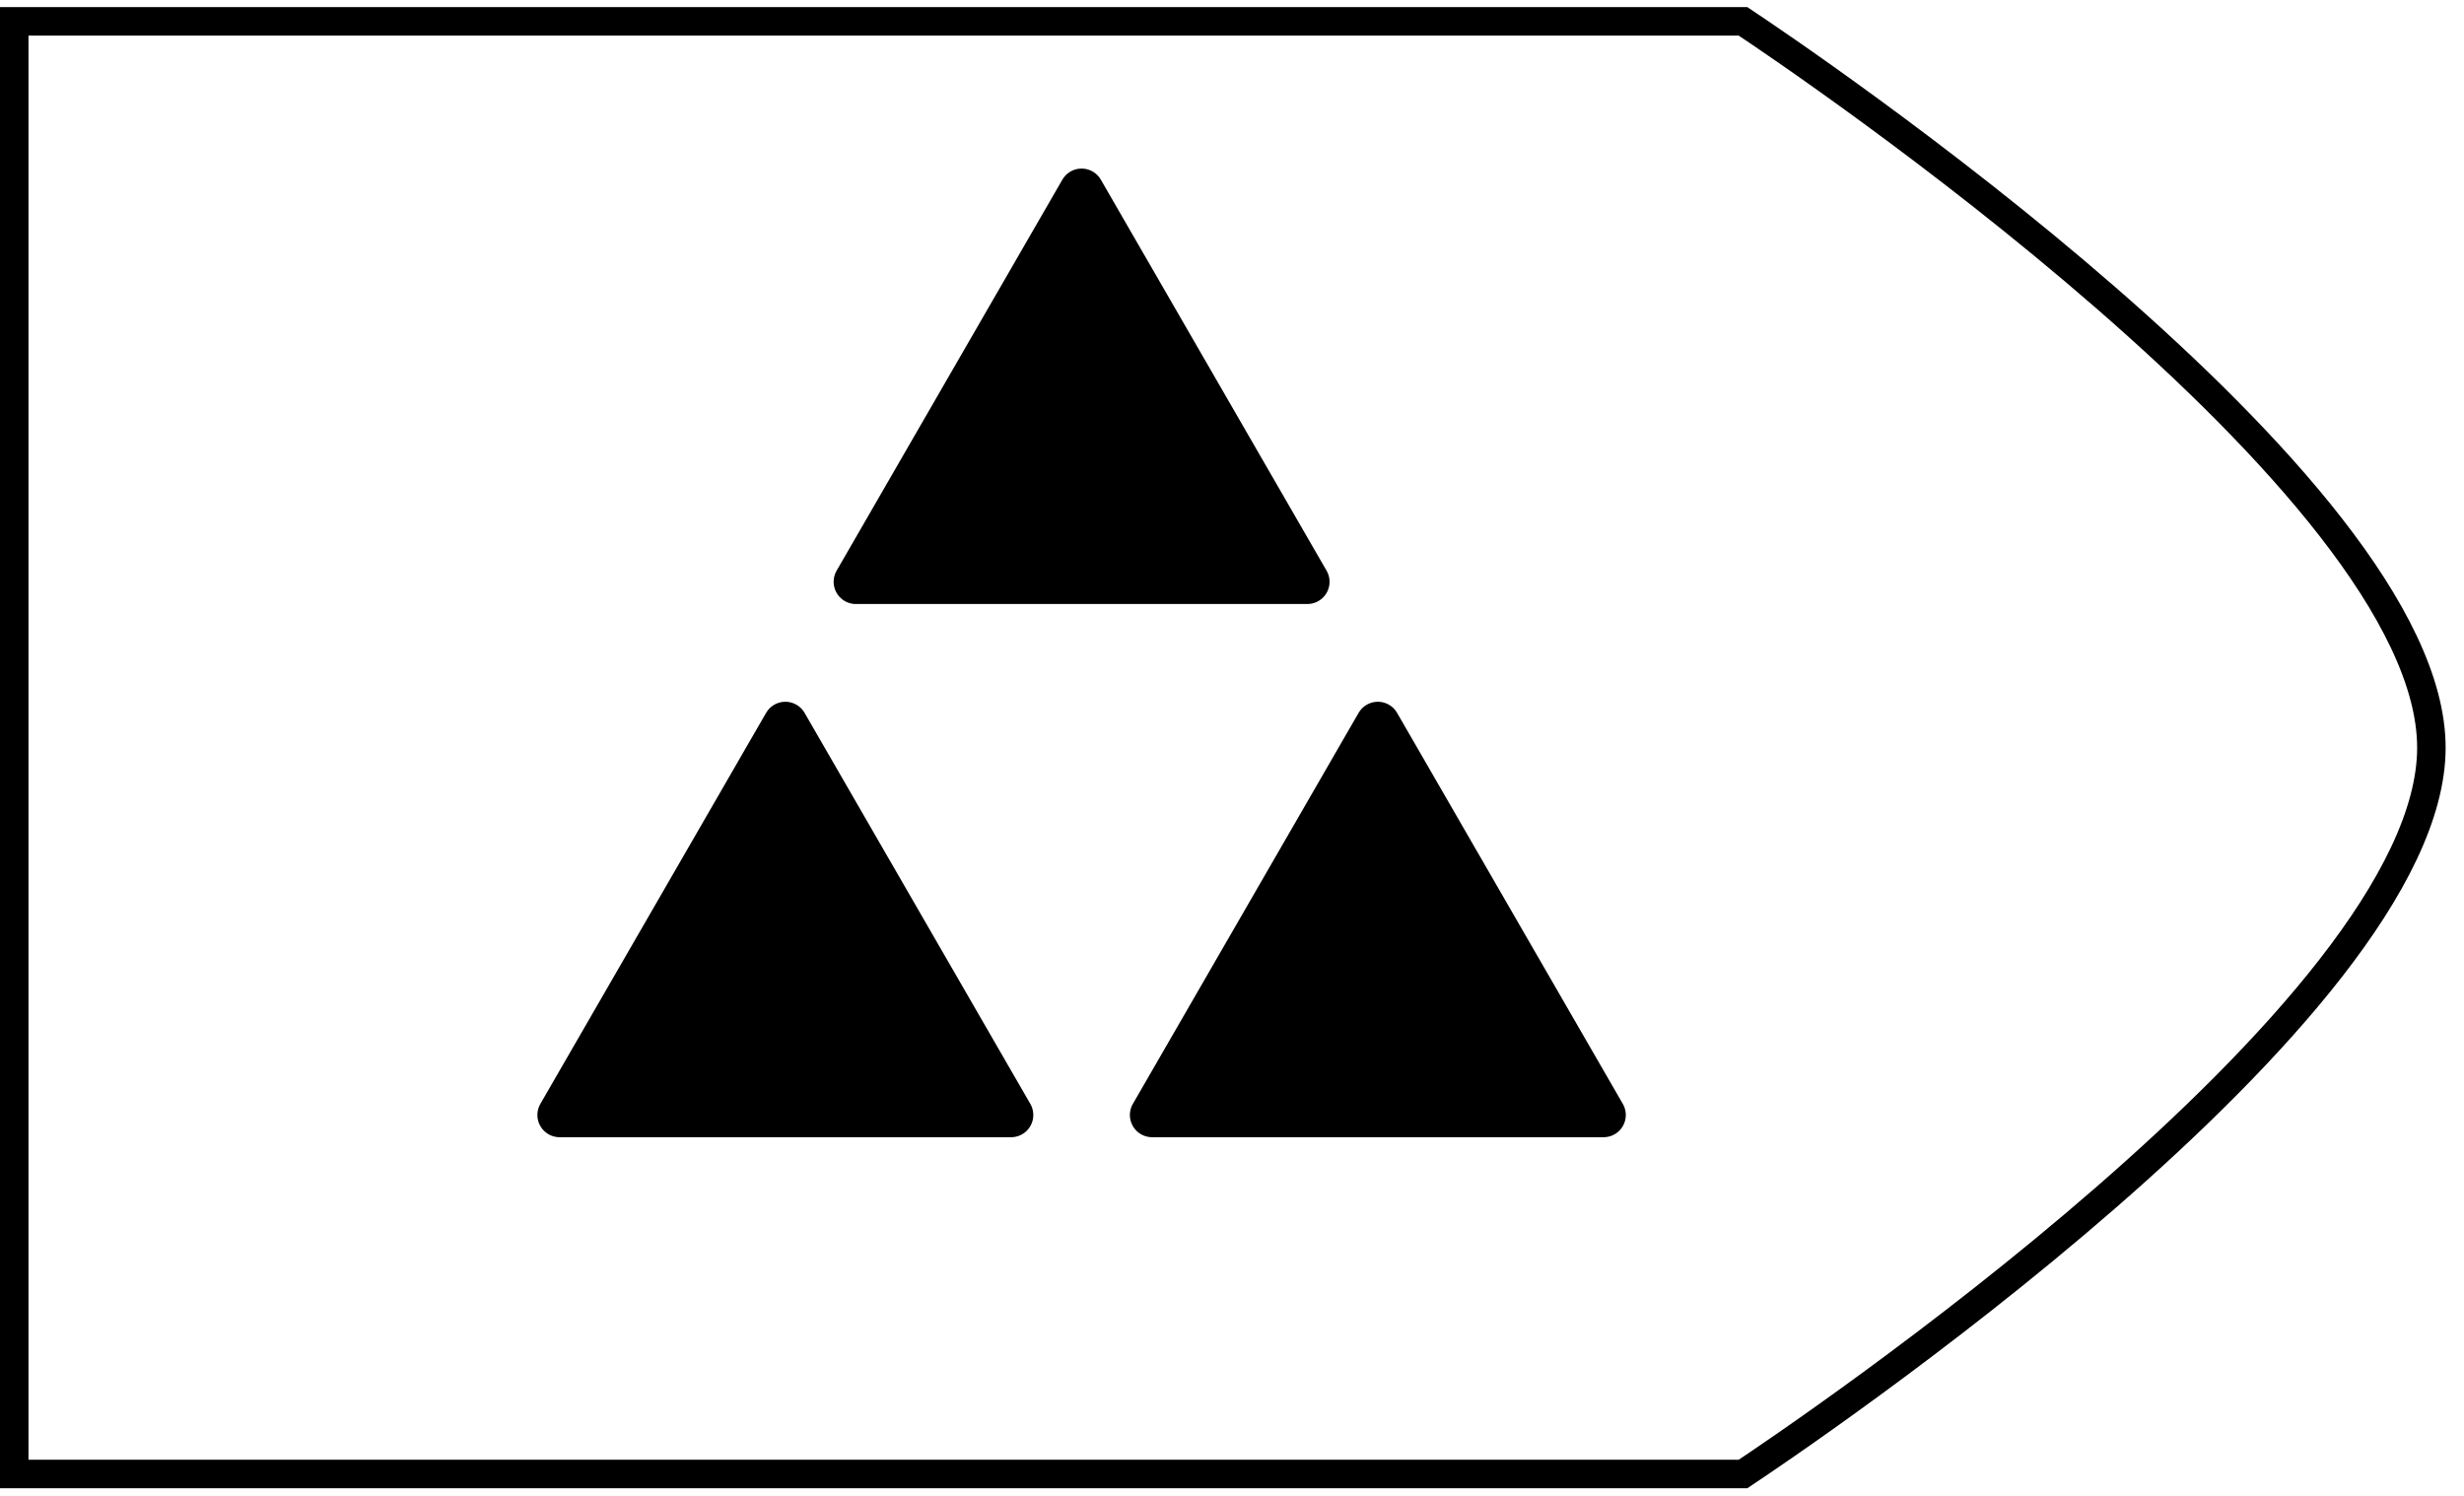
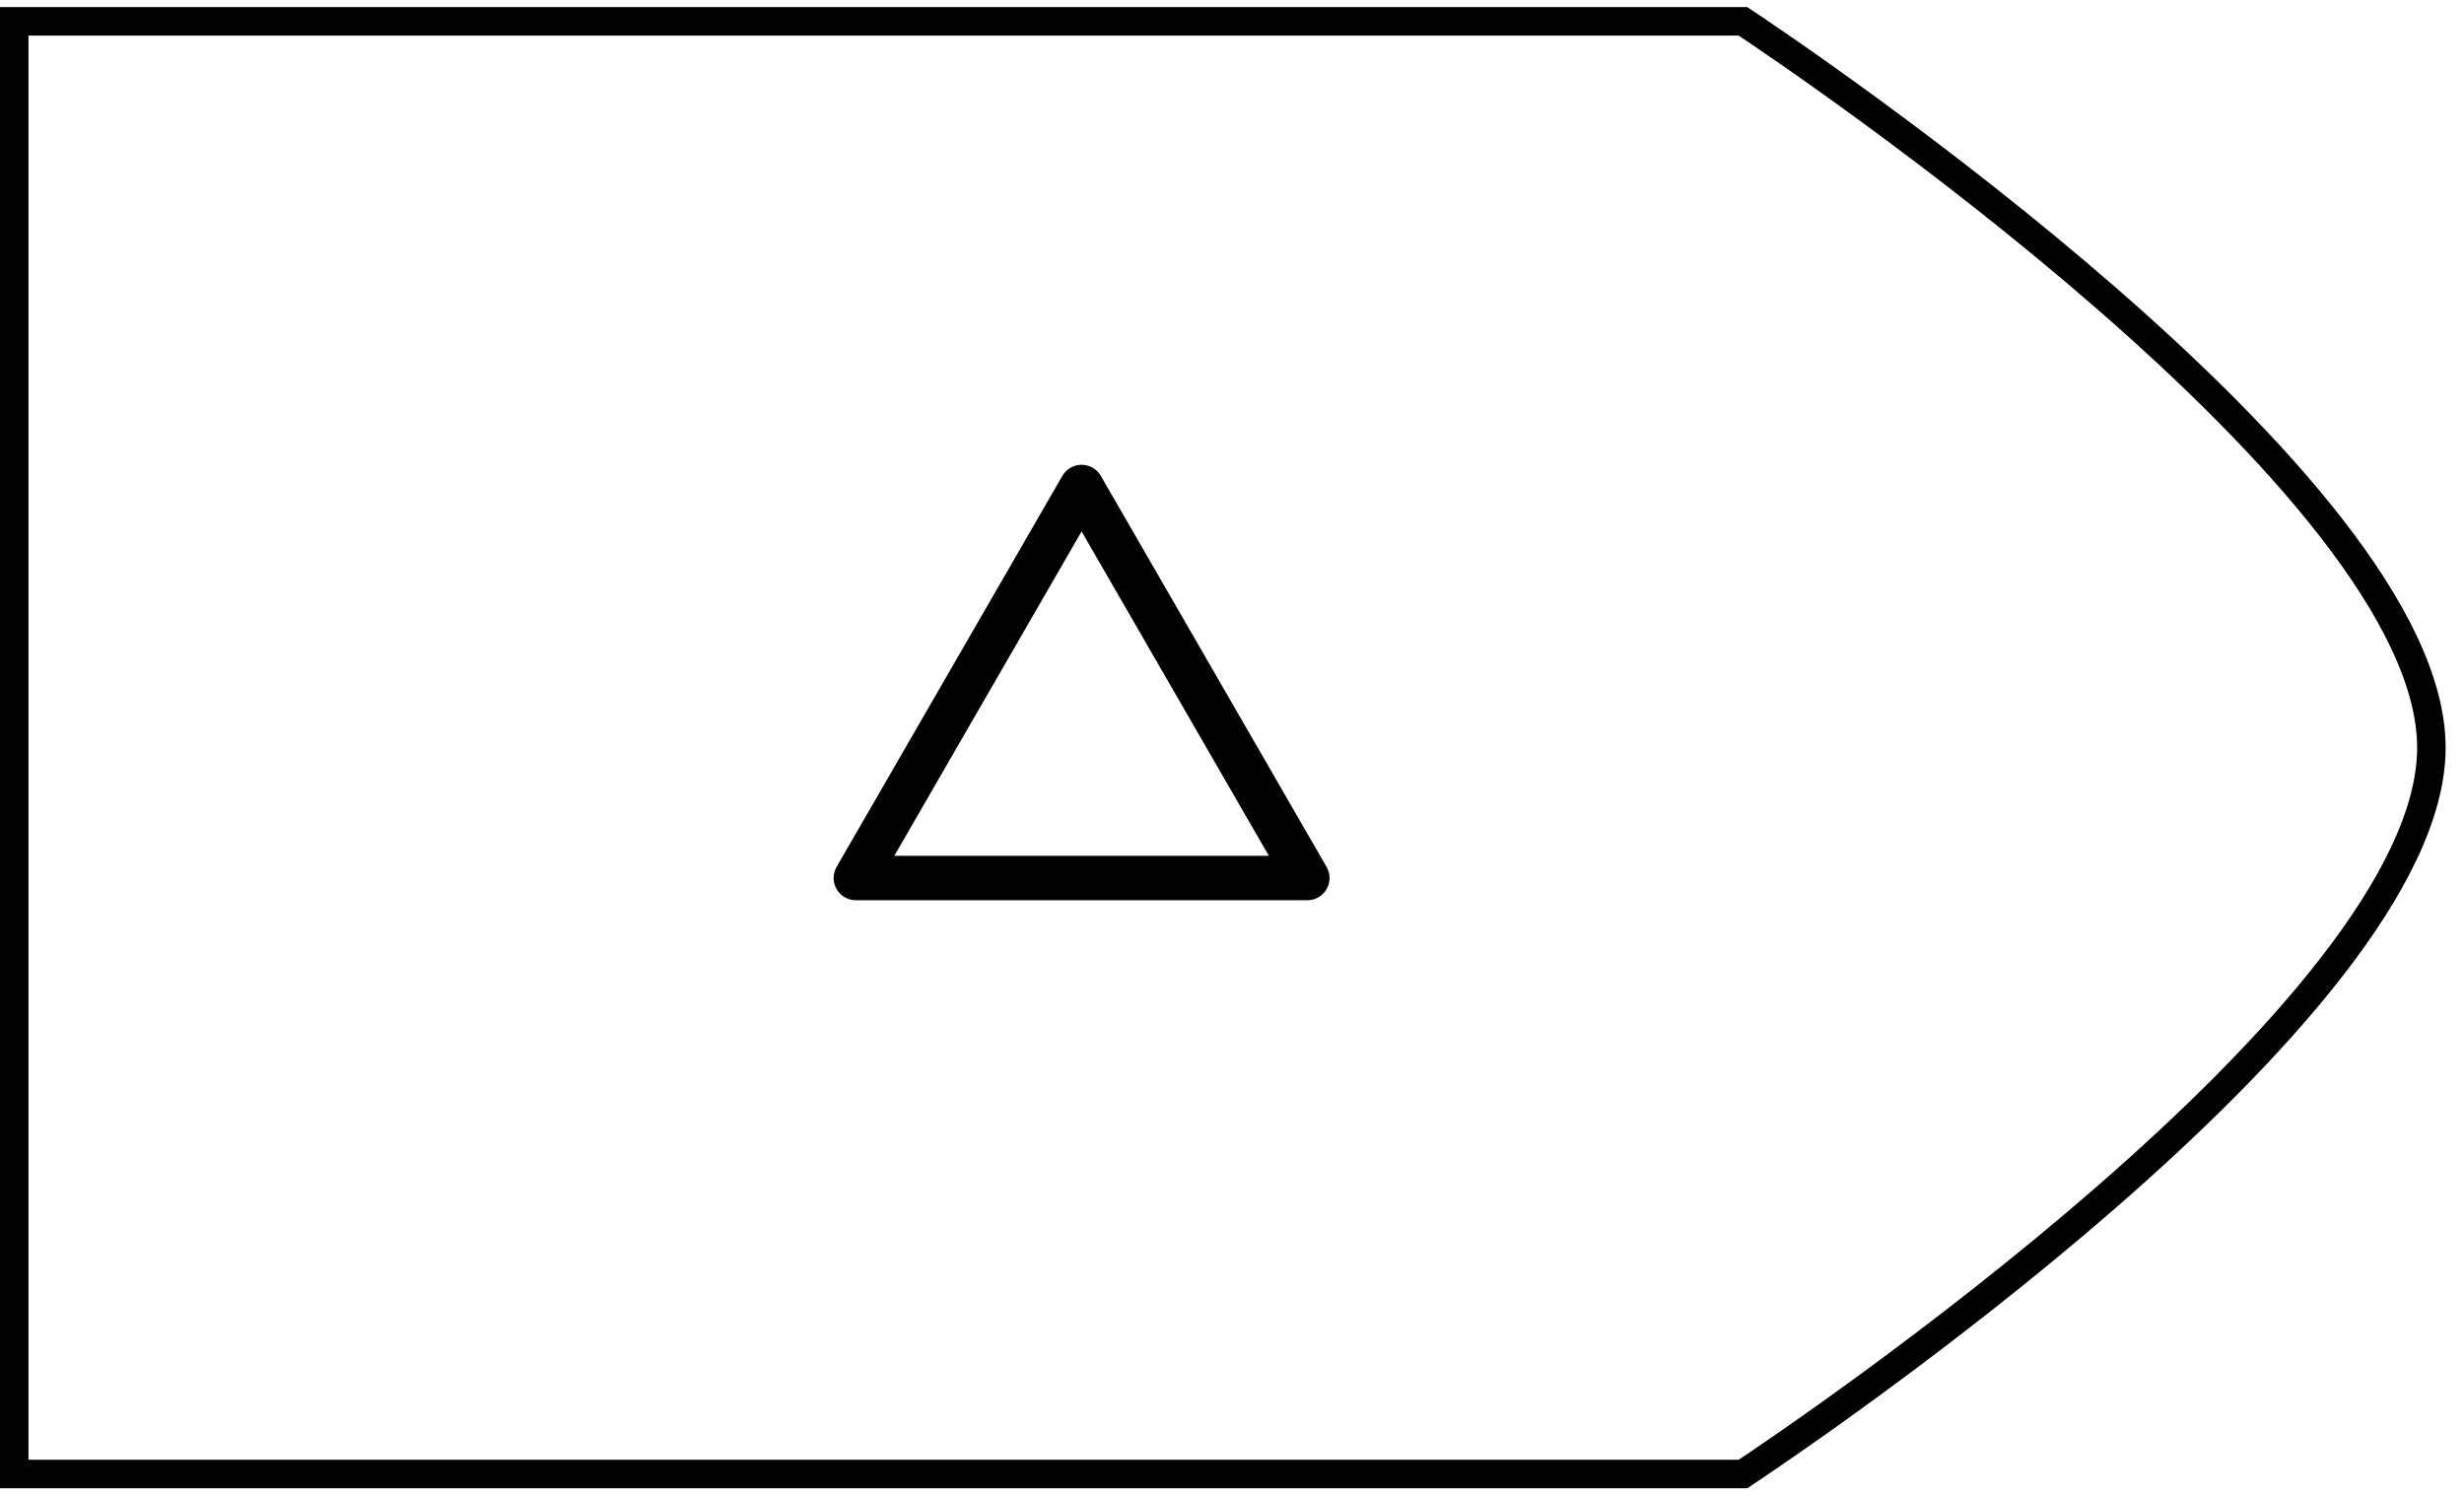
<svg xmlns="http://www.w3.org/2000/svg" viewBox="0 0 173 105">
  <path d="M122.38,1.5c3.53,2.35 48.33,32.44 48.33,51s-44.8,48.65 -48.33,51H1V1.5Z" fill="none" stroke="#000" stroke-width="2" />
  <g transform="translate(75.94 52.5) scale(1.04)">
-     <g transform="translate(0 -20)">
-       <path d="M0,-17.6L15.24,8.8L-15.24,8.8Z" fill="#000" stroke="#000" stroke-width="3" stroke-linejoin="round" />
-     </g>
-     <g transform="translate(-20 16)">
-       <path d="M0,-17.6L15.24,8.8L-15.24,8.8Z" fill="#000" stroke="#000" stroke-width="3" stroke-linejoin="round" />
-     </g>
-     <g transform="translate(20 16)">
-       <path d="M0,-17.6L15.24,8.8L-15.24,8.8Z" fill="#000" stroke="#000" stroke-width="3" stroke-linejoin="round" />
+     <g transform="translate(0 0)">
+       <path d="M0,-17.6L15.24,8.8L-15.24,8.8Z" fill="none" stroke="#000" stroke-width="3" stroke-linejoin="round" />
    </g>
  </g>
</svg>
